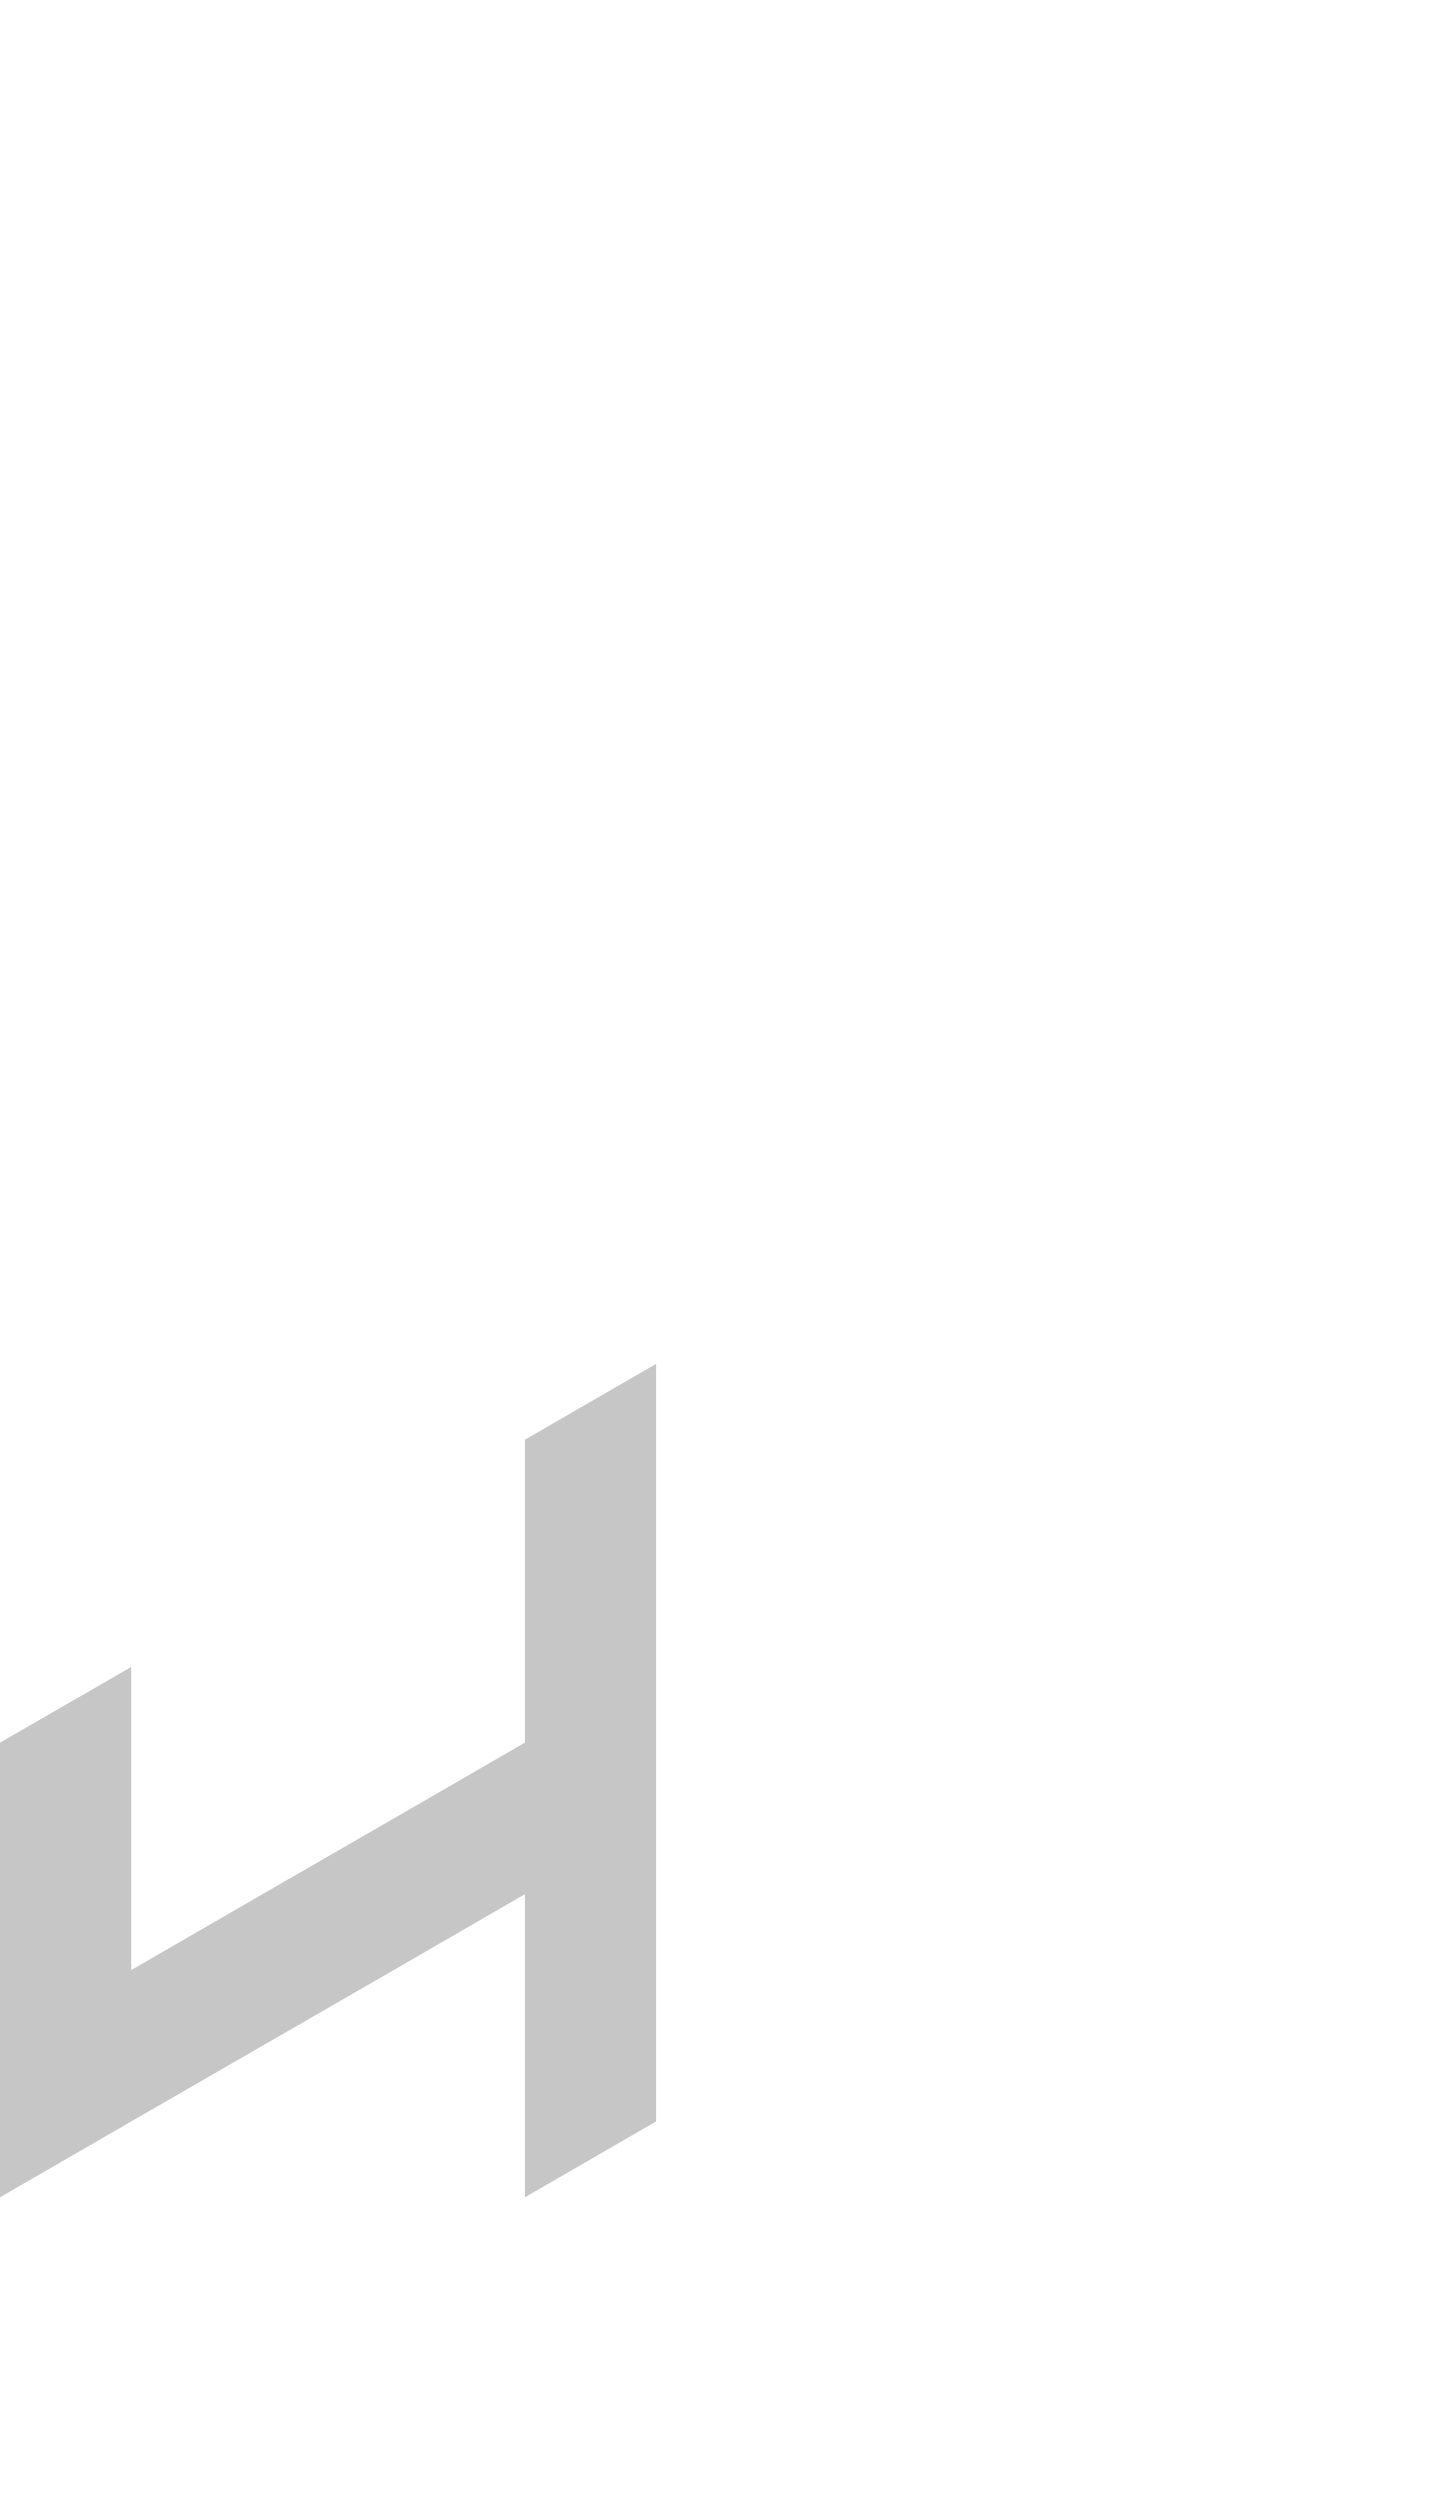
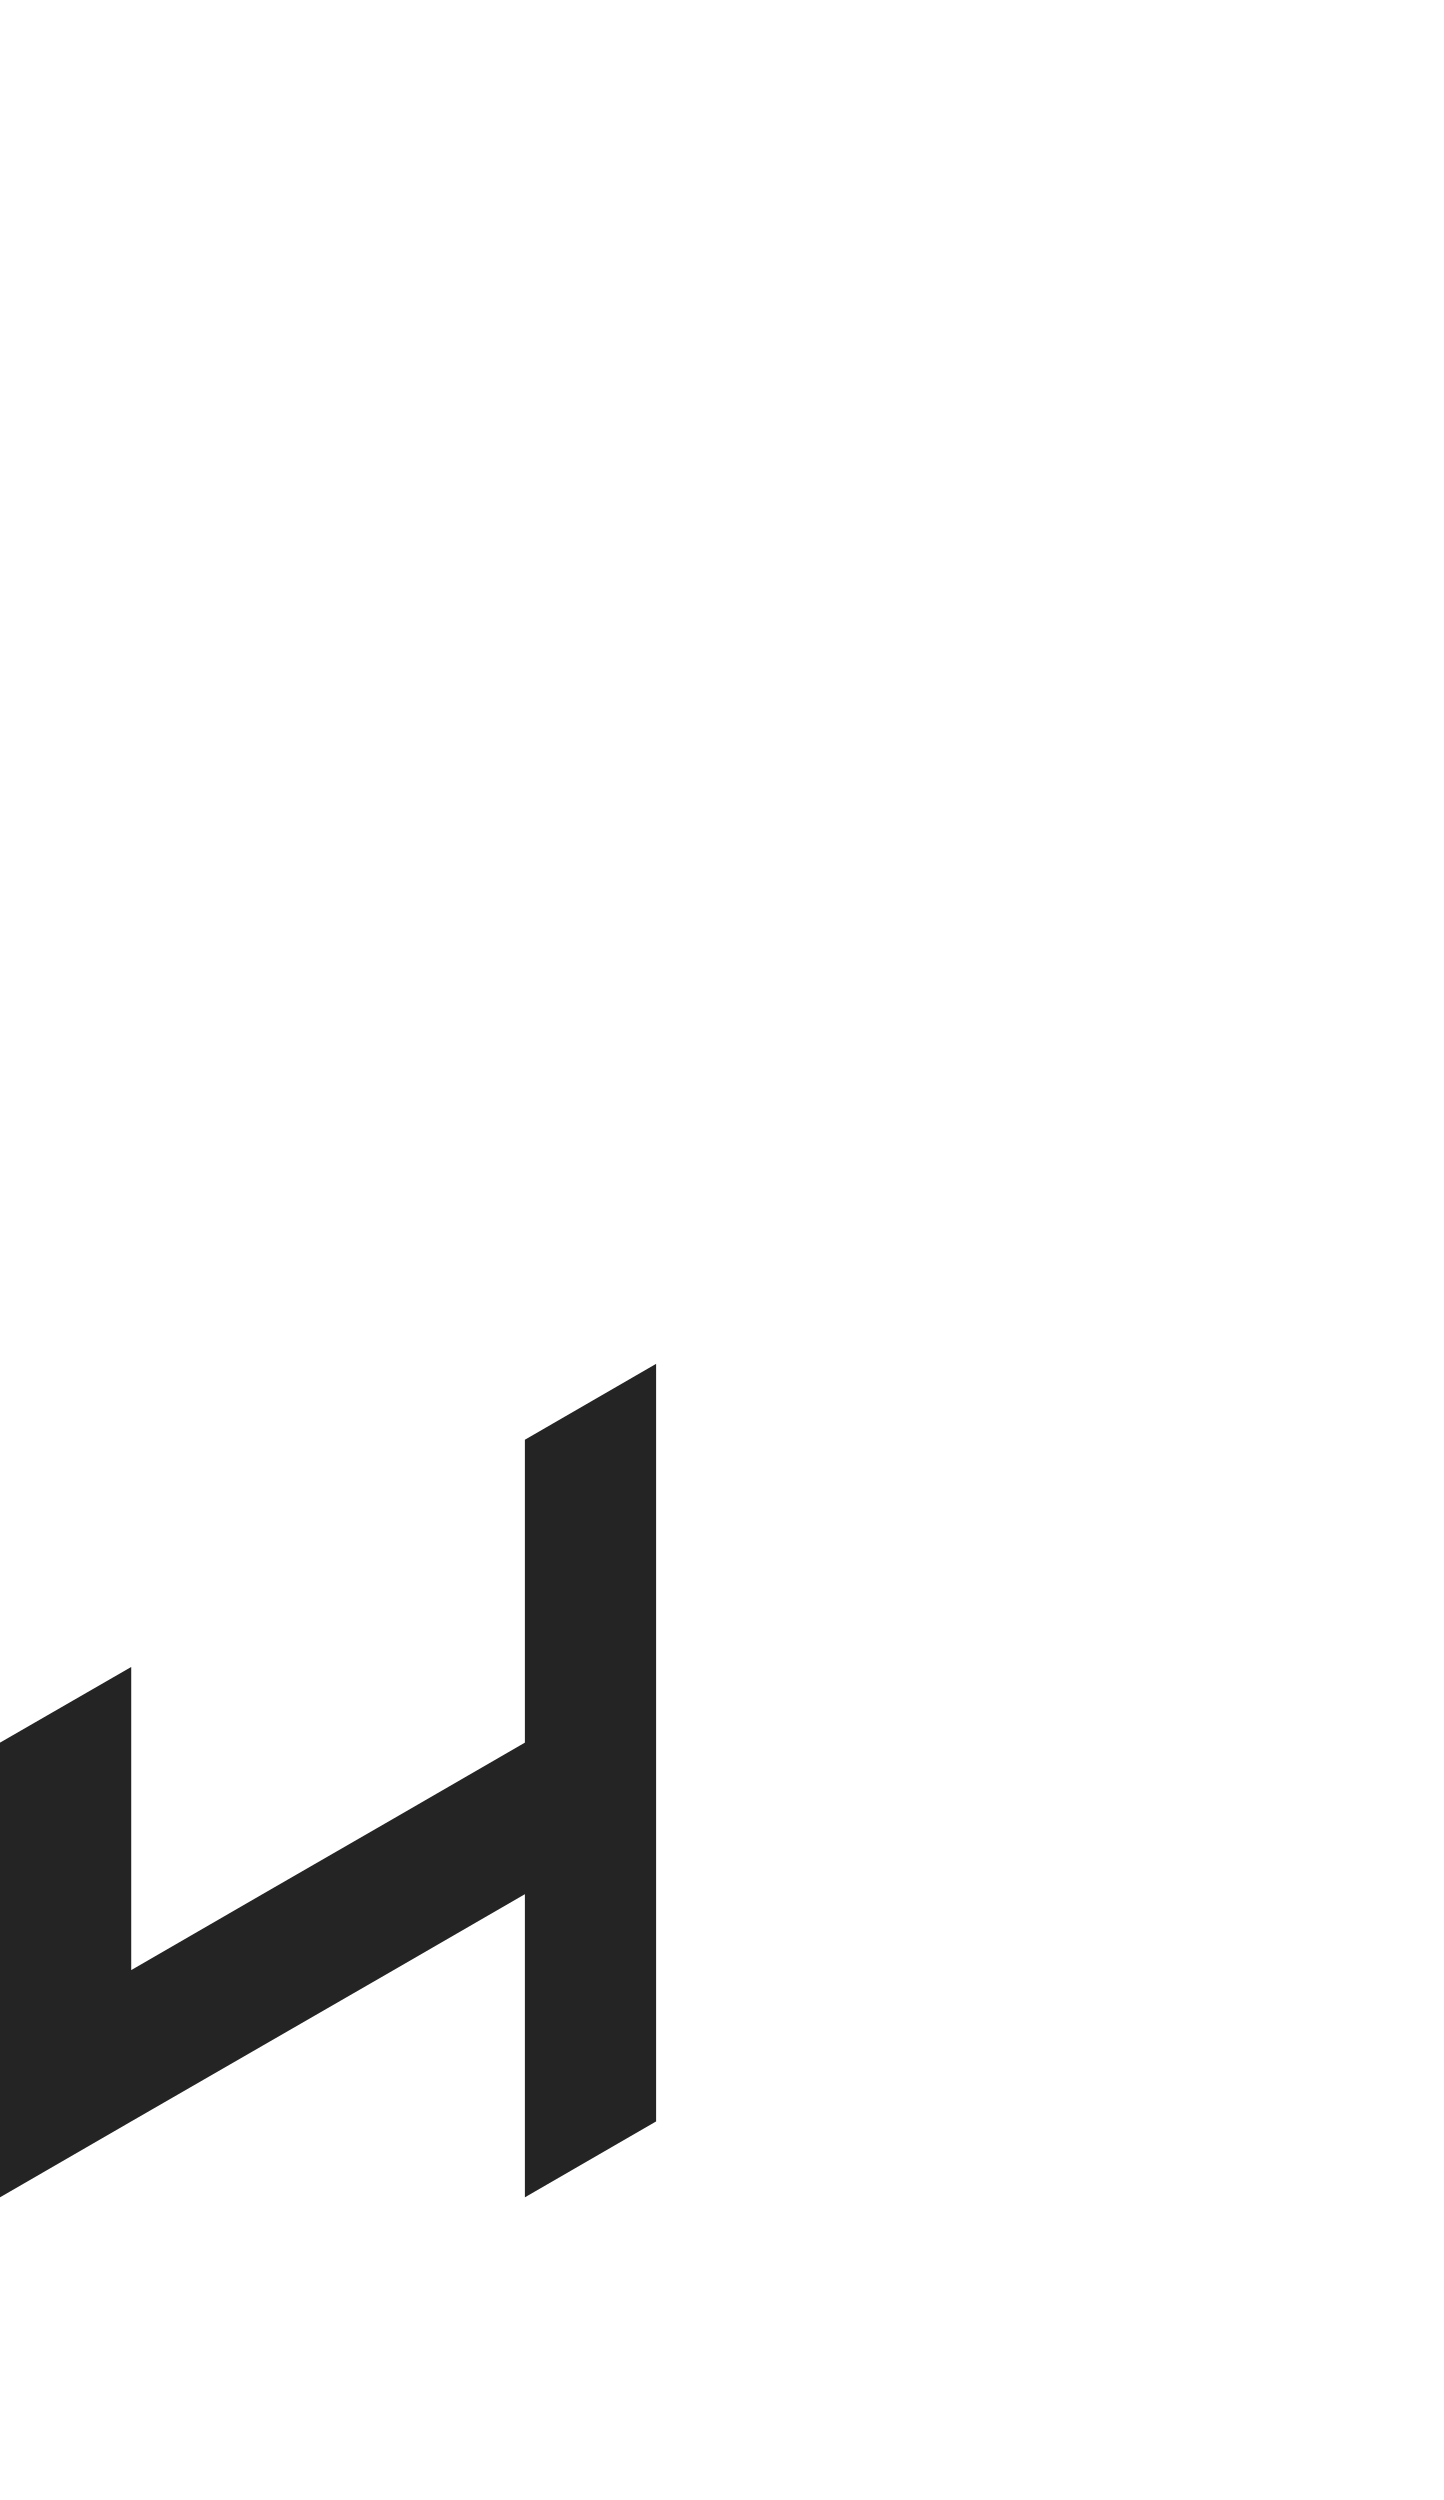
<svg xmlns="http://www.w3.org/2000/svg" version="1.1" id="Layer_1" x="0px" y="0px" viewBox="0 0 660 1143.1" style="enable-background:new 0 0 660 1143.1;" xml:space="preserve">
  <style type="text/css">
- 	.st0{fill:#c6c6c6;}
+ 	.st0{fill:#242424;}
</style>
  <polygon id="_x34_" class="st0" points="0,935.4 0,1004.7 60,970 60,970 120,935.4 120,935.4 180,900.8 180,900.8 240,866.1   240,866.1 240,866.1 240,935.4 240,935.4 240,1004.7 300,970 300,900.8 300,900.8 300,831.5 300,831.5 300,762.2 300,692.9   300,623.6 240,658.3 240,658.3 240,727.6 240,796.8 240,796.8 180,831.5 180,831.5 120,866.1 120,866.1 60,900.8 60,900.8 60,900.8   60,900.8 60,831.5 60,831.5 60,831.5 60,762.2 60,762.2 0,796.8 0,866.1 " />
</svg>
